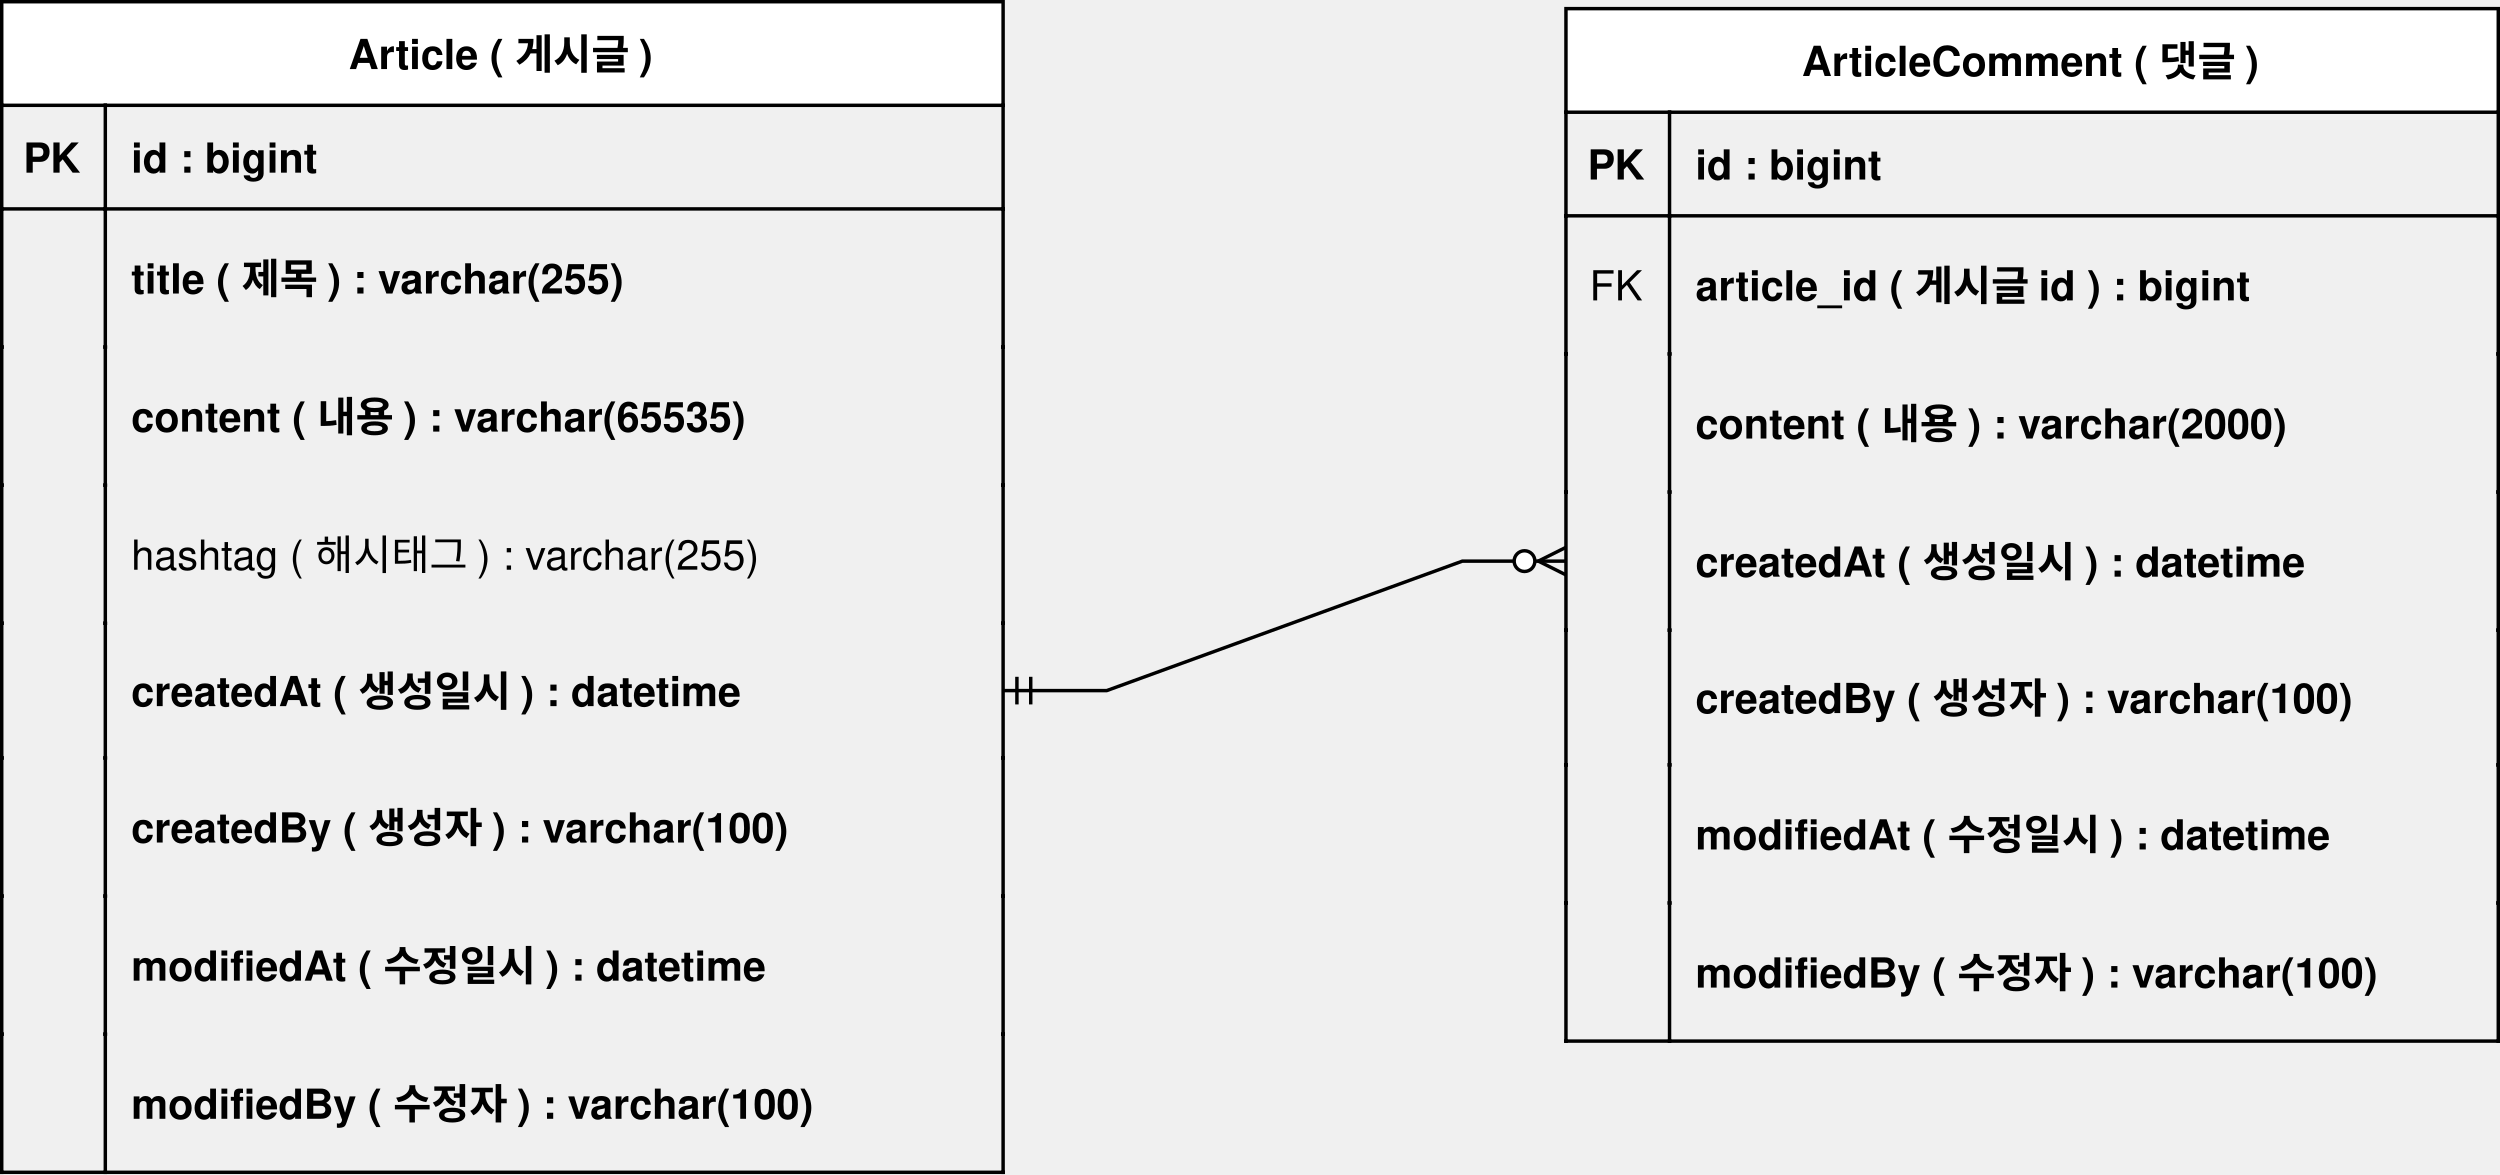
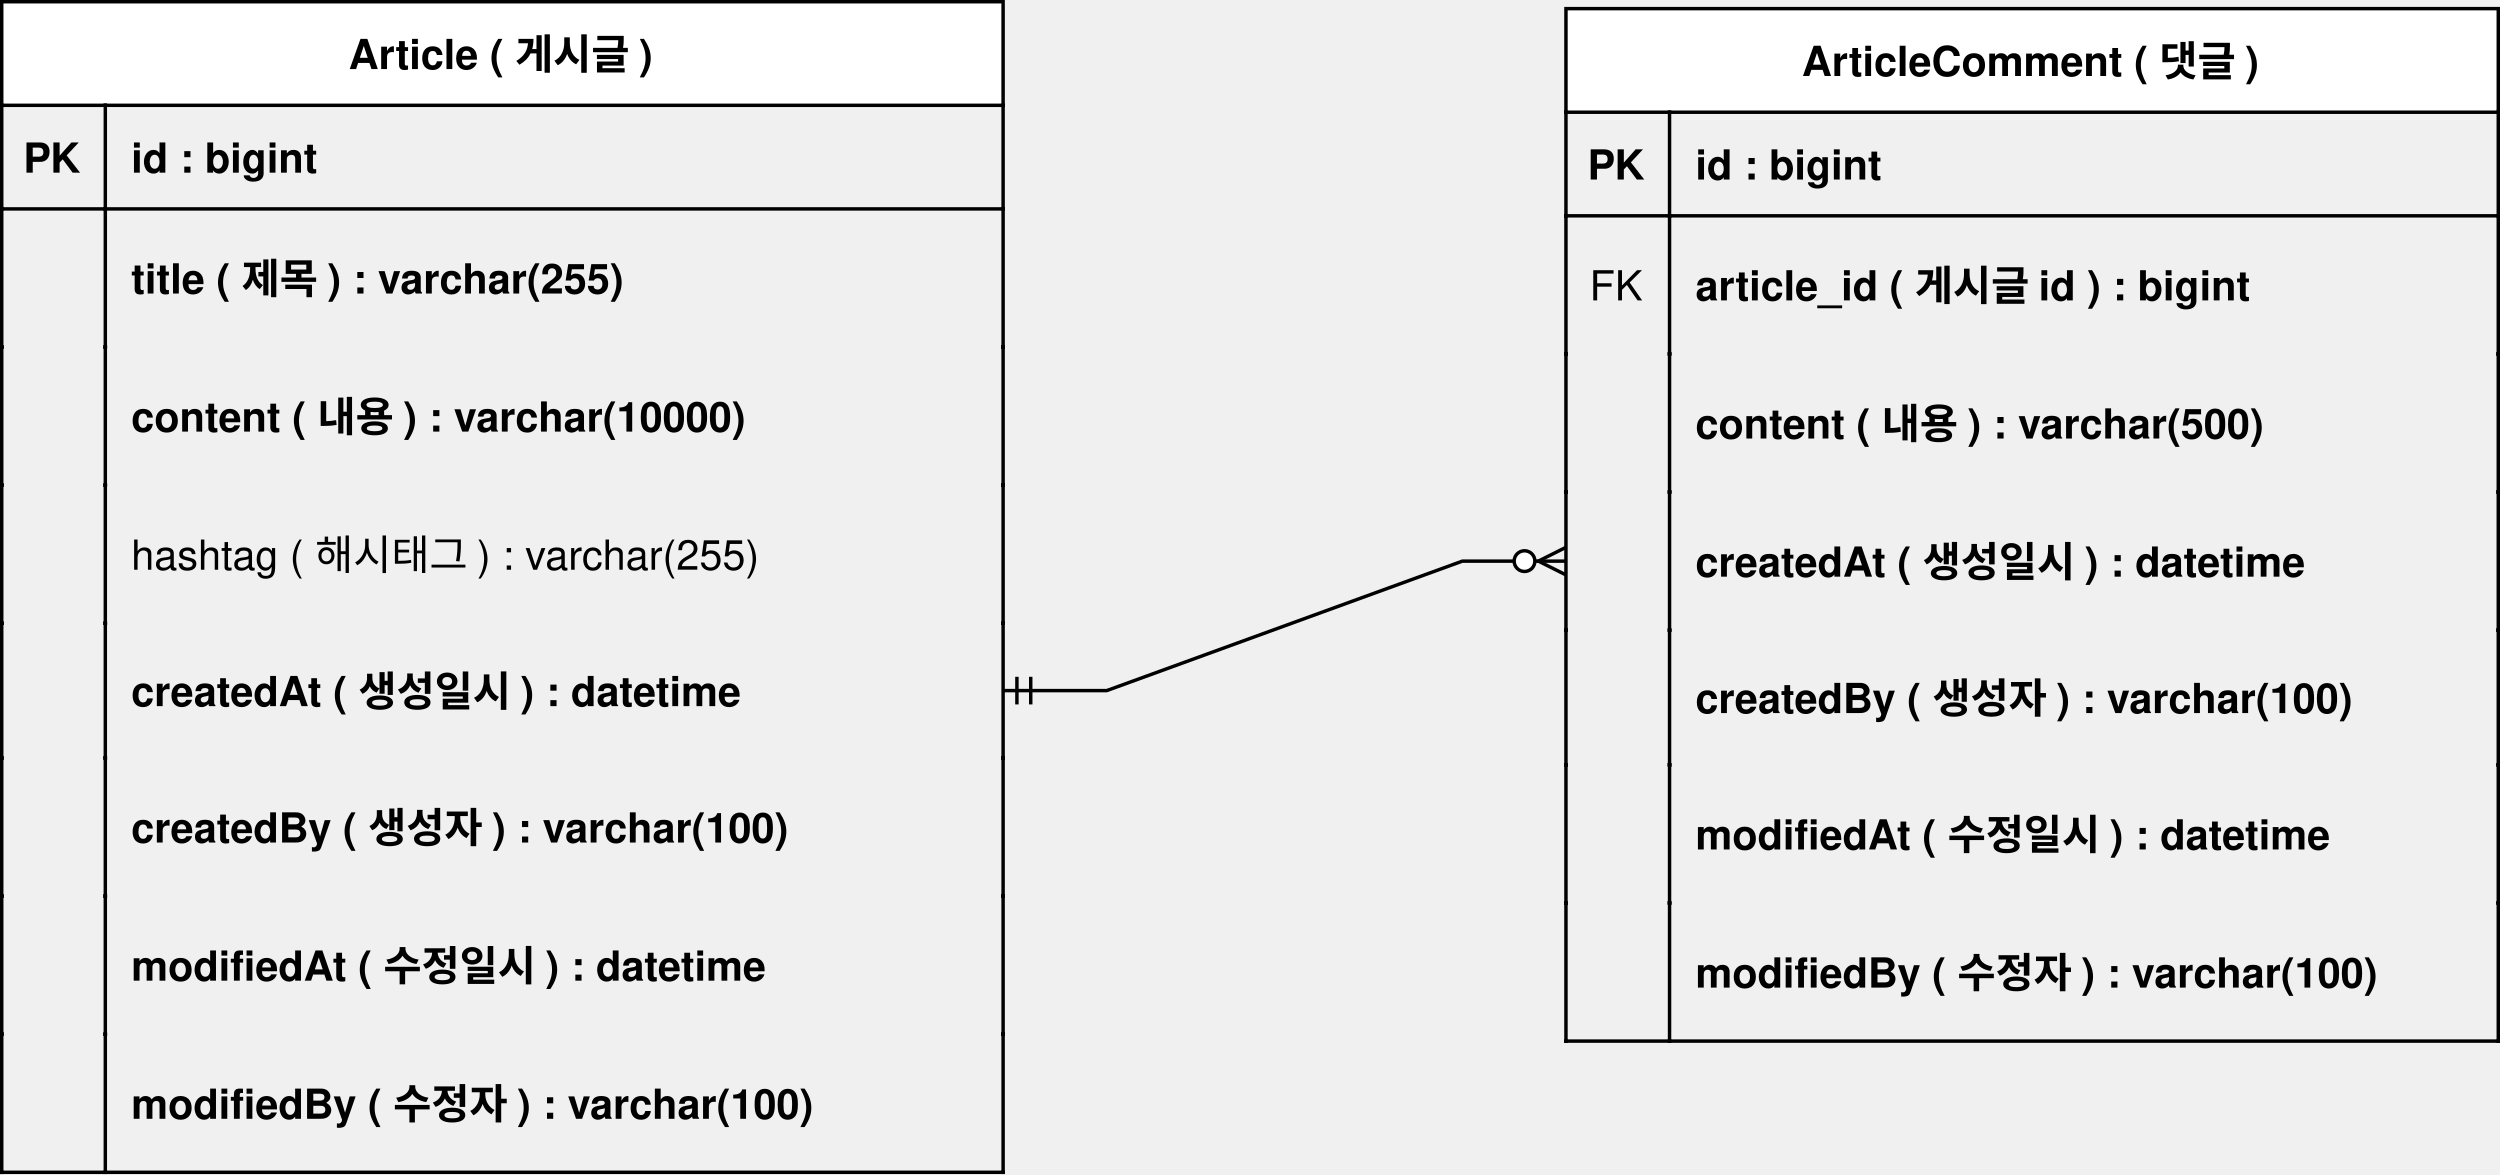
- <svg xmlns="http://www.w3.org/2000/svg" version="1.1" width="724px" height="340px" viewBox="-0.5 -0.5 724 340" content="&lt;mxfile host=&quot;app.diagrams.net&quot; modified=&quot;2022-08-23T06:16:25.552Z&quot; agent=&quot;5.0 (Windows NT 10.0; Win64; x64) AppleWebKit/537.36 (KHTML, like Gecko) Chrome/104.0.0.0 Safari/537.36&quot; etag=&quot;zRtvGnVCtbit-peYvcXr&quot; version=&quot;20.2.5&quot; type=&quot;github&quot;&gt;&lt;diagram id=&quot;R2lEEEUBdFMjLlhIrx00&quot; name=&quot;Page-1&quot;&gt;7V1Rc6I6GP01mdl9aAdBEB8F7e7Mbe/tdHfv7n3aSSUiUyQOpq3ur78JJKIGFASpCjN2SkII5DsnOX5fEgSaPVt+CeF8+oAd5ANVcZZAGwJV7SiaSf+xnFWcYyh6nOGGnsMLJRnfvD9IXMlzXz0HLbYKEox94s23M8c4CNCYbOXBMMTv28Um2N++6xy6SMr4Noa+nPvTc8g0zjV1Jcn/ijx3Ku7cUfiZGRSFecZiCh38vpWFluQOB4Q/4iMKZzBAAaFnHmD4gkKgj6aEsJYOgHpHPxNW+tbF2PURnHuL2zGe0ezxgha5m8CZ5zMzb1Rk8Yro7bQR0OwQYxIfzZY28hlWAob4me4yzq7tELJ6c1xg37yt7l8UEnx91/4lDw/uY+/5RtXiat6g/8oNPAiJN6bWVpVP9A+MBsBSgWmDkQ1MC/TtKMcEJr2b8hnYKhgIe5KVAImads4OCXxmWdaCwJBwLmkKzaDsINALqCG0YSdK+z6cL7yoeJwz9XznHq7wKxEViZQ18ZbIeYqpxMpSVt3TyliSVc5A+cYfhp2GvucG9HhMLcXuaIVoQZ/lHi4ILyHbkpv3DYUELTeyuG2/IDxDJFzRIvys3ouv4N3K5BW8JxxV+9xQ0w1+alqf9w1OOnddc4IlPeBwFoG2K0GbiRNtOfGg/0Q7LAzcCLJtRJhZnRDPv8PQRYRnzLHHDDp6Q3GXiWzv+b6NfcyADXCARLGodbpFP9QItnKrA50+gE3TnSRNP6x4SGwcLEhICcJuhShO74hhZRE85/fx0UQ8RsityY6fMSG0B2ahur8PHMaag6spOcFVToWtLmH7+FcRdDFt7MSPRr+p5zgoiPskG7FhgngKmKkIrK2+C8duT8yLSDc3IhsQaAUR4JUlZilcG/Qp/QNIkIVfA2chwbp+zhJIGxLStDwdl5kCKc+ey/rI+QEvhty4rLWYw7EXuPfxlcYOM/STMGOZ3VeNSpmSq7o6qNJr8oCvnHLAN3IO+N2TDfhmKWxr6vV57d/Lbf8DA/I+excf3ndrq6PP9iVciUc2vn3b7Os1+9JtgcEADPrRl24x/L/BcDyF4SdV1z+fIR0KiUCKP1OWPAUV4Hgy5aquWjb9DJ7nf1bj0d8vP37b5t27Mg2WN60ApFMjtyZkCsA6ilCHAqRie0ECcMD+2dS96vE/tdny8M8iI3HIKRYAC5gqsLpMCfqZAmDounY1ElAhfRqnACJK20pA9RLQ/WgJ6HRKgXv2GhCTt3ki0FElXKdwMSXQXavAEPR1rgI8CD8Epiai8T0WkE90IYrJX7pvUD2NmicGcuywFYOKxMDMOwVQwfROOrjlnL3zFwPjKDHYZ+8jAv47tdXRaWVHbxwiektnkDgFdjT4D6ODLqAdiHkHQ2BtzNJuugkOvZx4M3SGBKnLQciiU9FZgqPplau6GvilyVOHrShUIwpqp//BHoJWTvHPXhRi8jbPQ9BkseeiYK32i8II9JXUkFFHUS7SL6hID7KY1DgnQSsXWG71YI8e6B+uB3J8+Qz7fIlebDZTD8QtN3CdYcebeLteggn6pphE1lsv4Vg+NU4VuuVCza0q7FGF/kerQleON59hnz++F3evfzFRervlxfxCFbbdBFkVWjehGJWaJwhy2IhvFLHxbLazYIESStveJpLFoMvaIHKAQQc2iIi5ebFDRJO500sBe60X1etAo+eHcsO6pz9kinzawJAGbhU7RNKfT44YXdAOkaMQOXLC6IJ2iKS3Ww7gXPEOkSqZsUfEu5UyJVd1dVClXDjowgf8kk7F/gE/bYdI2oB/MqdObIDewPbuHAf8Egj0jxrgL96t0+VYDIy/ev+OBvrD27SjYolvdx2aUMary2BSQUEo4dXlqa4OapWLBLWCUHDHSL2KIIeDzrDPHw9ATN4G6oH8YoejNo2oSrNje1n8aZ4KtEsATqYCaZtG6lWBK18CoDd0CYAh+3vtOuEKRKH4CoDrFAWjXQFwMlFI2zySOjtwqpkfo5zfd/aiYBz5tqhL3zxiyC5fu064lB5kMano3MHx+0byVFcHtRr9OsGT6kHqvpFanQSj3Kag89eDbkOdBHmFR7tOuApVyOBT87yE9pVTJ1OFtN0j9arClb9zymjoS6cMOSTYrhMuKQjFX0B1nYLQyxFZQI6LhM2pWT2yekI+JB4ORsmZGJl4RXCHtt6akpkP4kWCKHAG7KcEaHL09AeF+Dt+gMEK8HXEybkZDJx/ItqErMXI4bSgdw1XvzYT/7HErS6Sw+XmyeFKpJYe+SUegh5vXEVTyUUsIa6Jm8/anEkpnrXAr+EY7TGueKELEQKZVTBHUHw9P71JmHVmGAHytv3Ie1j5iKMVJYLva+YJLTOZlbYqiRvLr0t4KFWl7VTVkauKzSFVdZjSNJn8/kJcPPnRDG30Pw==&lt;/diagram&gt;&lt;/mxfile&gt;" resource="https://app.diagrams.net/#HTwOneZero%2FSpring_board_project%2Ffeature%252F%25239-domain%2Fdocument%2Fproject-board-erd.svg">
+ <svg xmlns="http://www.w3.org/2000/svg" version="1.1" width="724px" height="340px" viewBox="-0.5 -0.5 724 340" content="&lt;mxfile host=&quot;app.diagrams.net&quot; modified=&quot;2022-08-29T06:30:13.260Z&quot; agent=&quot;5.0 (Windows NT 10.0; Win64; x64) AppleWebKit/537.36 (KHTML, like Gecko) Chrome/104.0.0.0 Safari/537.36&quot; etag=&quot;ujnMs2NRt3vB2BcCa0Sw&quot; version=&quot;20.2.6&quot; type=&quot;github&quot;&gt;&lt;diagram id=&quot;R2lEEEUBdFMjLlhIrx00&quot; name=&quot;Page-1&quot;&gt;7V1Rc6I6FP41mdl92A6CKD4K2t2Z297b6e7e3fu0k0rEzCJxMG11f/1NIAE1aEGQqjBjpySEA5zvSz7PIUFgOPPV5xAuZvfERT7QNXcFjBHQ9Y7et9g/XrOOa3qaGVd4IXZFo7TiK/6DRKUmap+xi5ZbDSkhPsWL7coJCQI0oVt1MAzJ63azKfG3z7qAHlIqvk6gr9b+wC6dxbWWqaX1XxD2ZvLMHU3smUPZWFQsZ9Alr1tVaEVvSUDFJT6gcA4DFFC25x6Gv1EIzPGMUn6nQ6Dfss+Ut77xCPF8BBd4eTMhc1Y9WbImt1M4xz5384YhWxhipzPGwHBCQmi8NV85yOdYSRjia7rdszfxQ8jt5jjA+fSyvvut0eDLq/Evvb/3HvpPn3QjNvMC/Wfh4GFI8YR5W9c+sD8wHgJbB5YDxg6wbDBwohoLWOxs2kfg6GAo/UnXEiTm2gXfpPCJV9lLCkMquGRorIKxg0IcMEcYo05U9n24WOKoeVwzw757B9fkmUpDsmRP8Qq5jzGVeFvGqjtmjBe5cQ7KV3ExfDf0sRew7QnzFD+jHaIlu5Y7uKSihepL4d4XFFK02qgSvv2MyBzRcM2aiL1mPz5CdCtLGHhNOaoPhKNmG/w0jIHoG4J0XmI5xZJtCDiLQNtVoN2LE7tziqH/yDosDLwIsm1EuFvdkCy+wdBDVFQsCOYOHb+guMtEvse+7xCfcGADEiDZLLo702Yf5gRHuzGByS7AYeVOWmYf3jykDgmWNGQE4adCDKdXxLGyKVmI8/hoKi8jFN7k20+EUtYD96F6uA+8jbUA19BygqudCltTwfbhryLoEnazUz8a/WbYdVEQ90k+YsMU8QwwMxFIvL4Lx25PzItINzciGxAYBREQxlK3FLYGfUb/AFJkk+fAXSqwJtdZAumegjRrz8ZlrkDaE/Z4Hzk/4OWQG7e1lws4wYF3Fx/Z22GGeRJmrPb31V6lTMllrg6q9Js84GunHPB7OQf87skGfKsUtjX1+rz+7+f2/xsD8iF/Fx/ed63V0WcHCq4U041v3w7/es2/dNtgOATDQfSlWw7/LzCczGD4QTfNj2dIh0IikBHPlCVPQQU4nky5zFXLph/B0+LPejL++/f3X451+6rNgtWnVgBOJQBJFqEOBcjE9kIF4CBPGzX+Z3pCHf55ZiROOcUCYANLB3aXK8FgrwAwemraNUpASfo0TgFklraVgOoloPveEtDplAL3vDQgYWorAh1dwXUGlzMKvUQFRmBgChUQSfgRsAyZje/zhHyqC1FO/tJjg+pp1DwxUHOHrRhUJAZW3kcAFTzeyQa3XLB3ZmLQyw3AWyn6A/4+IuG/Y62OTqsGepMQsVO6wzQocKLBfxRtdAHrQDw6GAF74yntZpjgssMpnqMzJMhJAoQCdCr6lOBoeuUyVwO/DPXRYSsK1YiC3hm8c4RglFP88xKFhKlthGCoYi9EwV4fFoUxGGj7UkYXGRccowcFmNS4IMEol1hu9eCAHpjvrgdqfvkM+3zeXmzlBuDa9UCecgPXOXHxFO9GCRYYWPIhstlGCcfyqXGq0C2Xam5V4YAqDN5bFbpqvvkM+3zOXpwwtVWFrjqZX6rCdpigqkIbJhSjUvMEQU0biYUiDpnPdyYsMEIZ28tE9jGoSQtE5KMquULEULnTzwA70YvqdaDRz4eyYT1M/lIrRLLArWKFSPYlqxmjC10hcpi6jVohku0KNYHTkBUiZZlxQMS7lTIll7k6qFIuHXThA36RoKLwgJ+1QiRrwD9ZUCcXQG9ge3uOA35eBAa5Ebj2sM5UczEw/ur9Kxro316mHTVLY7vr0ITcUV1+JhUUhBJRXR5zdVCrXCaoFYSCK0bqVQQ1HXSGfT4nAAlTWz0w1Rc7HLVoxGxQaq8AfZonAu0MgJOJQNaakXpF4JpmAJjtDADpip4a7rXThIuKQiUTAK5TFHrtBICTiULW2pHMhwOnevDTKxf2nZco9CqbAHDxa0d6asTXThPOrwcFmFT00cHxy0bymKuDWo1+m+BJ9SBz2UitQUKv3JqgM9ODyl4eePlBgjrBo50mXFgVKnnl4JVGCe0bp06mClmLR+pVhWt65VSvfedU4go1JdhOEy4iCJW8f+o6BaGfI7OAXA9JnzNPY7p+RD6kmATjdE+MTDwhuMPu3p7RuQ/iOYIocIf8lwRYcfz4B4XkG7mHwRqIacTpvjkM3H8i2oT8jpEraMHOGq5/bhb+44UbUxZHq82do7UsrTD9KS+CbW8cxUrpQbwgj1FJJXi2JM/hBB3wpXyLAZV6uK+hzGNyx+Yd2ZLH05uESSrDCJAXtHXBB1j5QKIJJZLvCfOkllncS1tG4rsXx6U8VEwZO6Y6qqnYP4qptynNiunPL8TN09/MMMb/Aw==&lt;/diagram&gt;&lt;/mxfile&gt;" resource="https://app.diagrams.net/#HTwOneZero%2FSpring_board_project%2Ffeature%252F%252310-db%2Fdocument%2Fproject-board-erd.svg">
  <defs>
    <clipPath id="mx-clip-0-30-30-30-0">
      <rect x="0" y="30" width="30" height="30" />
    </clipPath>
    <clipPath id="mx-clip-36-30-254-30-0">
      <rect x="36" y="30" width="254" height="30" />
    </clipPath>
    <clipPath id="mx-clip-36-60-254-40-0">
      <rect x="36" y="60" width="254" height="40" />
    </clipPath>
    <clipPath id="mx-clip-36-100-254-40-0">
      <rect x="36" y="100" width="254" height="40" />
    </clipPath>
    <clipPath id="mx-clip-36-140-254-40-0">
      <rect x="36" y="140" width="254" height="40" />
    </clipPath>
    <clipPath id="mx-clip-36-180-254-39-0">
      <rect x="36" y="180" width="254" height="39" />
    </clipPath>
    <clipPath id="mx-clip-36-219-254-40-0">
      <rect x="36" y="219" width="254" height="40" />
    </clipPath>
    <clipPath id="mx-clip-36-259-254-40-0">
      <rect x="36" y="259" width="254" height="40" />
    </clipPath>
    <clipPath id="mx-clip-36-299-254-40-0">
      <rect x="36" y="299" width="254" height="40" />
    </clipPath>
    <clipPath id="mx-clip-453-32-30-30-0">
      <rect x="453" y="32" width="30" height="30" />
    </clipPath>
    <clipPath id="mx-clip-489-32-234-30-0">
      <rect x="489" y="32" width="234" height="30" />
    </clipPath>
    <clipPath id="mx-clip-453-62-30-40-0">
      <rect x="453" y="62" width="30" height="40" />
    </clipPath>
    <clipPath id="mx-clip-489-62-234-40-0">
      <rect x="489" y="62" width="234" height="40" />
    </clipPath>
    <clipPath id="mx-clip-489-102-234-40-0">
      <rect x="489" y="102" width="234" height="40" />
    </clipPath>
    <clipPath id="mx-clip-489-142-234-40-0">
      <rect x="489" y="142" width="234" height="40" />
    </clipPath>
    <clipPath id="mx-clip-489-182-234-39-0">
      <rect x="489" y="182" width="234" height="39" />
    </clipPath>
    <clipPath id="mx-clip-489-221-234-40-0">
      <rect x="489" y="221" width="234" height="40" />
    </clipPath>
    <clipPath id="mx-clip-489-261-234-40-0">
      <rect x="489" y="261" width="234" height="40" />
    </clipPath>
  </defs>
  <g>
    <path d="M 0 30 L 0 0 L 290 0 L 290 30" fill="rgb(255, 255, 255)" stroke="rgb(0, 0, 0)" stroke-miterlimit="10" pointer-events="all" />
    <path d="M 0 30 L 0 339 L 290 339 L 290 30" fill="none" stroke="rgb(0, 0, 0)" stroke-miterlimit="10" pointer-events="none" />
    <path d="M 0 30 L 290 30" fill="none" stroke="rgb(0, 0, 0)" stroke-miterlimit="10" pointer-events="none" />
    <path d="M 30 30 L 30 60 L 30 100 L 30 140 L 30 180 L 30 219 L 30 259 L 30 299 L 30 339" fill="none" stroke="rgb(0, 0, 0)" stroke-miterlimit="10" pointer-events="none" />
    <g fill="rgb(0, 0, 0)" font-family="Helvetica" font-weight="bold" pointer-events="none" text-anchor="middle" font-size="12px">
      <text x="144.5" y="19.5">Article ( 게시글 ) </text>
    </g>
    <path d="M 0 30 M 290 30 M 290 60 L 0 60" fill="none" stroke="rgb(0, 0, 0)" stroke-linecap="square" stroke-miterlimit="10" pointer-events="none" />
    <path d="M 0 30 M 30 30 M 30 60 M 0 60" fill="none" stroke="rgb(0, 0, 0)" stroke-linecap="square" stroke-miterlimit="10" pointer-events="none" />
    <g fill="rgb(0, 0, 0)" font-family="Helvetica" font-weight="bold" pointer-events="none" clip-path="url(#mx-clip-0-30-30-30-0)" text-anchor="middle" font-size="12px">
      <text x="14.5" y="49.5">PK</text>
    </g>
    <path d="M 30 30 M 290 30 M 290 60 M 30 60" fill="none" stroke="rgb(0, 0, 0)" stroke-linecap="square" stroke-miterlimit="10" pointer-events="none" />
    <g fill="rgb(0, 0, 0)" font-family="Helvetica" font-weight="bold" text-decoration="underline" pointer-events="none" clip-path="url(#mx-clip-36-30-254-30-0)" font-size="12px">
      <text x="37.5" y="49.5">id : bigint</text>
    </g>
    <path d="M 0 60 M 290 60 M 290 100 M 0 100" fill="none" stroke="rgb(0, 0, 0)" stroke-linecap="square" stroke-miterlimit="10" pointer-events="none" />
    <path d="M 0 60 M 30 60 M 30 100 M 0 100" fill="none" stroke="rgb(0, 0, 0)" stroke-linecap="square" stroke-miterlimit="10" pointer-events="none" />
    <path d="M 30 60 M 290 60 M 290 100 M 30 100" fill="none" stroke="rgb(0, 0, 0)" stroke-linecap="square" stroke-miterlimit="10" pointer-events="none" />
    <g fill="rgb(0, 0, 0)" font-family="Helvetica" font-weight="bold" pointer-events="none" clip-path="url(#mx-clip-36-60-254-40-0)" font-size="12px">
      <text x="37.5" y="84.5">title ( 제목 ) : varchar(255)</text>
    </g>
    <path d="M 0 100 M 290 100 M 290 140 M 0 140" fill="none" stroke="rgb(0, 0, 0)" stroke-linecap="square" stroke-miterlimit="10" pointer-events="none" />
    <path d="M 0 100 M 30 100 M 30 140 M 0 140" fill="none" stroke="rgb(0, 0, 0)" stroke-linecap="square" stroke-miterlimit="10" pointer-events="none" />
    <path d="M 30 100 M 290 100 M 290 140 M 30 140" fill="none" stroke="rgb(0, 0, 0)" stroke-linecap="square" stroke-miterlimit="10" pointer-events="none" />
    <g fill="rgb(0, 0, 0)" font-family="Helvetica" font-weight="bold" pointer-events="none" clip-path="url(#mx-clip-36-100-254-40-0)" font-size="12px">
-       <text x="37.5" y="124.5">content ( 내용 ) : varchar(65535)</text>
+       <text x="37.5" y="124.5">content ( 내용 ) : varchar(10000)</text>
    </g>
    <path d="M 0 140 M 290 140 M 290 180 M 0 180" fill="none" stroke="rgb(0, 0, 0)" stroke-linecap="square" stroke-miterlimit="10" pointer-events="none" />
    <path d="M 0 140 M 30 140 M 30 180 M 0 180" fill="none" stroke="rgb(0, 0, 0)" stroke-linecap="square" stroke-miterlimit="10" pointer-events="none" />
    <path d="M 30 140 M 290 140 M 290 180 M 30 180" fill="none" stroke="rgb(0, 0, 0)" stroke-linecap="square" stroke-miterlimit="10" pointer-events="none" />
    <g fill="rgb(0, 0, 0)" font-family="Helvetica" pointer-events="none" clip-path="url(#mx-clip-36-140-254-40-0)" font-size="12px">
      <text x="37.5" y="164.5">hashtag ( 해시태그 ) : varchar(255)</text>
    </g>
    <path d="M 0 180 M 290 180 M 290 219 M 0 219" fill="none" stroke="rgb(0, 0, 0)" stroke-linecap="square" stroke-miterlimit="10" pointer-events="none" />
    <path d="M 0 180 M 30 180 M 30 219 M 0 219" fill="none" stroke="rgb(0, 0, 0)" stroke-linecap="square" stroke-miterlimit="10" pointer-events="none" />
    <path d="M 30 180 M 290 180 M 290 219 M 30 219" fill="none" stroke="rgb(0, 0, 0)" stroke-linecap="square" stroke-miterlimit="10" pointer-events="none" />
    <g fill="rgb(0, 0, 0)" font-family="Helvetica" font-weight="bold" pointer-events="none" clip-path="url(#mx-clip-36-180-254-39-0)" font-size="12px">
      <text x="37.5" y="204">createdAt ( 생성일시 ) : datetime</text>
    </g>
    <path d="M 0 219 M 290 219 M 290 259 M 0 259" fill="none" stroke="rgb(0, 0, 0)" stroke-linecap="square" stroke-miterlimit="10" pointer-events="none" />
    <path d="M 0 219 M 30 219 M 30 259 M 0 259" fill="none" stroke="rgb(0, 0, 0)" stroke-linecap="square" stroke-miterlimit="10" pointer-events="none" />
    <path d="M 30 219 M 290 219 M 290 259 M 30 259" fill="none" stroke="rgb(0, 0, 0)" stroke-linecap="square" stroke-miterlimit="10" pointer-events="none" />
    <g fill="rgb(0, 0, 0)" font-family="Helvetica" font-weight="bold" pointer-events="none" clip-path="url(#mx-clip-36-219-254-40-0)" font-size="12px">
      <text x="37.5" y="243.5">createdBy ( 생성자 ) : varchar(100)</text>
    </g>
    <path d="M 0 259 M 290 259 M 290 299 M 0 299" fill="none" stroke="rgb(0, 0, 0)" stroke-linecap="square" stroke-miterlimit="10" pointer-events="none" />
    <path d="M 0 259 M 30 259 M 30 299 M 0 299" fill="none" stroke="rgb(0, 0, 0)" stroke-linecap="square" stroke-miterlimit="10" pointer-events="none" />
    <path d="M 30 259 M 290 259 M 290 299 M 30 299" fill="none" stroke="rgb(0, 0, 0)" stroke-linecap="square" stroke-miterlimit="10" pointer-events="none" />
    <g fill="rgb(0, 0, 0)" font-family="Helvetica" font-weight="bold" pointer-events="none" clip-path="url(#mx-clip-36-259-254-40-0)" font-size="12px">
      <text x="37.5" y="283.5">modifiedAt ( 수정일시 ) : datetime</text>
    </g>
    <path d="M 0 299 M 290 299 M 290 339 M 0 339" fill="none" stroke="rgb(0, 0, 0)" stroke-linecap="square" stroke-miterlimit="10" pointer-events="none" />
    <path d="M 0 299 M 30 299 M 30 339 M 0 339" fill="none" stroke="rgb(0, 0, 0)" stroke-linecap="square" stroke-miterlimit="10" pointer-events="none" />
    <path d="M 30 299 M 290 299 M 290 339 M 30 339" fill="none" stroke="rgb(0, 0, 0)" stroke-linecap="square" stroke-miterlimit="10" pointer-events="none" />
    <g fill="rgb(0, 0, 0)" font-family="Helvetica" font-weight="bold" pointer-events="none" clip-path="url(#mx-clip-36-299-254-40-0)" font-size="12px">
      <text x="37.5" y="323.5">modifiedBy ( 수정자 ) : varchar(100)</text>
    </g>
    <path d="M 453 32 L 453 2 L 723 2 L 723 32" fill="rgb(255, 255, 255)" stroke="rgb(0, 0, 0)" stroke-miterlimit="10" pointer-events="none" />
    <path d="M 453 32 L 453 301 L 723 301 L 723 32" fill="none" stroke="rgb(0, 0, 0)" stroke-miterlimit="10" pointer-events="none" />
    <path d="M 453 32 L 723 32" fill="none" stroke="rgb(0, 0, 0)" stroke-miterlimit="10" pointer-events="none" />
    <path d="M 483 32 L 483 62 L 483 102 L 483 142 L 483 182 L 483 221 L 483 261 L 483 301" fill="none" stroke="rgb(0, 0, 0)" stroke-miterlimit="10" pointer-events="none" />
    <g fill="rgb(0, 0, 0)" font-family="Helvetica" font-weight="bold" pointer-events="none" text-anchor="middle" font-size="12px">
      <text x="587.5" y="21.5">ArticleComment ( 댓글 )</text>
    </g>
    <path d="M 453 32 M 723 32 M 723 62 L 453 62" fill="none" stroke="rgb(0, 0, 0)" stroke-linecap="square" stroke-miterlimit="10" pointer-events="none" />
    <path d="M 453 32 M 483 32 M 483 62 M 453 62" fill="none" stroke="rgb(0, 0, 0)" stroke-linecap="square" stroke-miterlimit="10" pointer-events="none" />
    <g fill="rgb(0, 0, 0)" font-family="Helvetica" font-weight="bold" pointer-events="none" clip-path="url(#mx-clip-453-32-30-30-0)" text-anchor="middle" font-size="12px">
      <text x="467.5" y="51.5">PK</text>
    </g>
    <path d="M 483 32 M 723 32 M 723 62 M 483 62" fill="none" stroke="rgb(0, 0, 0)" stroke-linecap="square" stroke-miterlimit="10" pointer-events="none" />
    <g fill="rgb(0, 0, 0)" font-family="Helvetica" font-weight="bold" text-decoration="underline" pointer-events="none" clip-path="url(#mx-clip-489-32-234-30-0)" font-size="12px">
      <text x="490.5" y="51.5">id : bigint</text>
    </g>
    <path d="M 453 62 M 723 62 M 723 102 M 453 102" fill="none" stroke="rgb(0, 0, 0)" stroke-linecap="square" stroke-miterlimit="10" pointer-events="none" />
    <path d="M 453 62 M 483 62 M 483 102 M 453 102" fill="none" stroke="rgb(0, 0, 0)" stroke-linecap="square" stroke-miterlimit="10" pointer-events="none" />
    <g fill="rgb(0, 0, 0)" font-family="Helvetica" pointer-events="none" clip-path="url(#mx-clip-453-62-30-40-0)" text-anchor="middle" font-size="12px">
      <text x="467.5" y="86.5">FK</text>
    </g>
    <path d="M 483 62 M 723 62 M 723 102 M 483 102" fill="none" stroke="rgb(0, 0, 0)" stroke-linecap="square" stroke-miterlimit="10" pointer-events="none" />
    <g fill="rgb(0, 0, 0)" font-family="Helvetica" font-weight="bold" pointer-events="none" clip-path="url(#mx-clip-489-62-234-40-0)" font-size="12px">
      <text x="490.5" y="86.5">article_id ( 게시글 id ) : bigint</text>
    </g>
    <path d="M 453 102 M 723 102 M 723 142 M 453 142" fill="none" stroke="rgb(0, 0, 0)" stroke-linecap="square" stroke-miterlimit="10" pointer-events="none" />
    <path d="M 453 102 M 483 102 M 483 142 M 453 142" fill="none" stroke="rgb(0, 0, 0)" stroke-linecap="square" stroke-miterlimit="10" pointer-events="none" />
    <path d="M 483 102 M 723 102 M 723 142 M 483 142" fill="none" stroke="rgb(0, 0, 0)" stroke-linecap="square" stroke-miterlimit="10" pointer-events="none" />
    <g fill="rgb(0, 0, 0)" font-family="Helvetica" font-weight="bold" pointer-events="none" clip-path="url(#mx-clip-489-102-234-40-0)" font-size="12px">
-       <text x="490.5" y="126.5">content ( 내용 ) : varchar(2000)</text>
+       <text x="490.5" y="126.5">content ( 내용 ) : varchar(500)</text>
    </g>
    <path d="M 453 142 M 723 142 M 723 182 M 453 182" fill="none" stroke="rgb(0, 0, 0)" stroke-linecap="square" stroke-miterlimit="10" pointer-events="none" />
    <path d="M 453 142 M 483 142 M 483 182 M 453 182" fill="none" stroke="rgb(0, 0, 0)" stroke-linecap="square" stroke-miterlimit="10" pointer-events="none" />
    <path d="M 483 142 M 723 142 M 723 182 M 483 182" fill="none" stroke="rgb(0, 0, 0)" stroke-linecap="square" stroke-miterlimit="10" pointer-events="none" />
    <g fill="rgb(0, 0, 0)" font-family="Helvetica" font-weight="bold" pointer-events="none" clip-path="url(#mx-clip-489-142-234-40-0)" font-size="12px">
      <text x="490.5" y="166.5">createdAt ( 생성일시 ) : datetime</text>
    </g>
    <path d="M 453 182 M 723 182 M 723 221 M 453 221" fill="none" stroke="rgb(0, 0, 0)" stroke-linecap="square" stroke-miterlimit="10" pointer-events="none" />
    <path d="M 453 182 M 483 182 M 483 221 M 453 221" fill="none" stroke="rgb(0, 0, 0)" stroke-linecap="square" stroke-miterlimit="10" pointer-events="none" />
    <path d="M 483 182 M 723 182 M 723 221 M 483 221" fill="none" stroke="rgb(0, 0, 0)" stroke-linecap="square" stroke-miterlimit="10" pointer-events="none" />
    <g fill="rgb(0, 0, 0)" font-family="Helvetica" font-weight="bold" pointer-events="none" clip-path="url(#mx-clip-489-182-234-39-0)" font-size="12px">
      <text x="490.5" y="206">createdBy ( 생성자 ) : varchar(100)</text>
    </g>
    <path d="M 453 221 M 723 221 M 723 261 M 453 261" fill="none" stroke="rgb(0, 0, 0)" stroke-linecap="square" stroke-miterlimit="10" pointer-events="none" />
    <path d="M 453 221 M 483 221 M 483 261 M 453 261" fill="none" stroke="rgb(0, 0, 0)" stroke-linecap="square" stroke-miterlimit="10" pointer-events="none" />
    <path d="M 483 221 M 723 221 M 723 261 M 483 261" fill="none" stroke="rgb(0, 0, 0)" stroke-linecap="square" stroke-miterlimit="10" pointer-events="none" />
    <g fill="rgb(0, 0, 0)" font-family="Helvetica" font-weight="bold" pointer-events="none" clip-path="url(#mx-clip-489-221-234-40-0)" font-size="12px">
      <text x="490.5" y="245.5">modifiedAt ( 수정일시 ) : datetime</text>
    </g>
    <path d="M 453 261 M 723 261 M 723 301 M 453 301" fill="none" stroke="rgb(0, 0, 0)" stroke-linecap="square" stroke-miterlimit="10" pointer-events="none" />
    <path d="M 453 261 M 483 261 M 483 301 M 453 301" fill="none" stroke="rgb(0, 0, 0)" stroke-linecap="square" stroke-miterlimit="10" pointer-events="none" />
    <path d="M 483 261 M 723 261 M 723 301 M 483 301" fill="none" stroke="rgb(0, 0, 0)" stroke-linecap="square" stroke-miterlimit="10" pointer-events="none" />
    <g fill="rgb(0, 0, 0)" font-family="Helvetica" font-weight="bold" pointer-events="none" clip-path="url(#mx-clip-489-261-234-40-0)" font-size="12px">
      <text x="490.5" y="285.5">modifiedBy ( 수정자 ) : varchar(100)</text>
    </g>
    <path d="M 290 199.5 L 320 199.5 L 423 162 L 453 162" fill="none" stroke="rgb(0, 0, 0)" stroke-miterlimit="10" pointer-events="none" />
    <path d="M 294 195.5 L 294 203.5 M 298 195.5 L 298 203.5" fill="none" stroke="rgb(0, 0, 0)" stroke-miterlimit="10" pointer-events="none" />
    <ellipse cx="441" cy="162" rx="3" ry="3" fill="#ffffff" stroke="rgb(0, 0, 0)" pointer-events="none" />
    <path d="M 453 158 L 445 162 L 453 166" fill="none" stroke="rgb(0, 0, 0)" stroke-miterlimit="10" pointer-events="none" />
  </g>
</svg>
